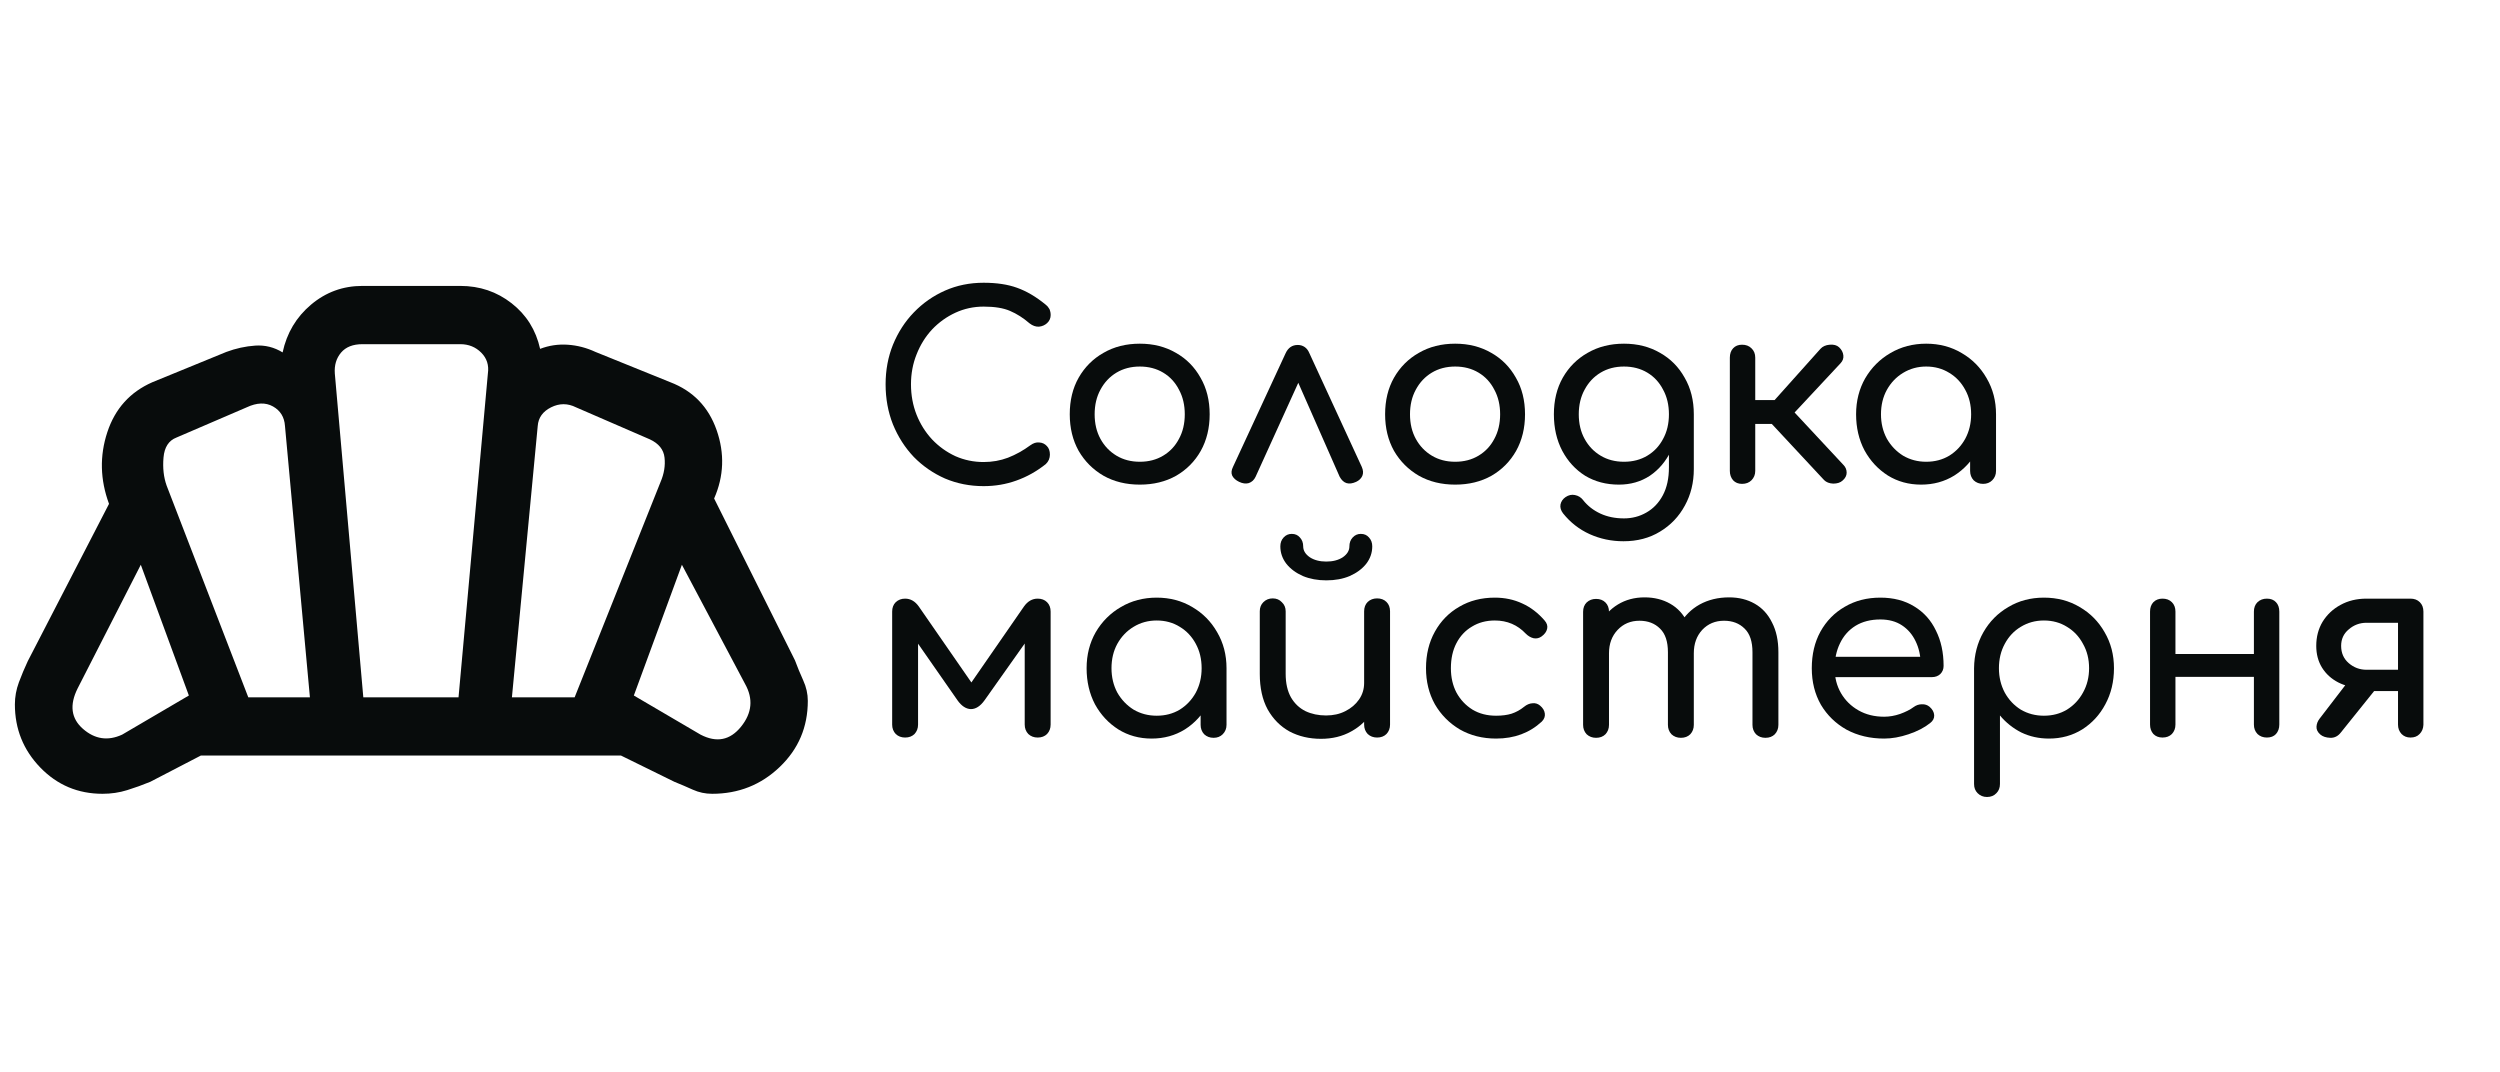
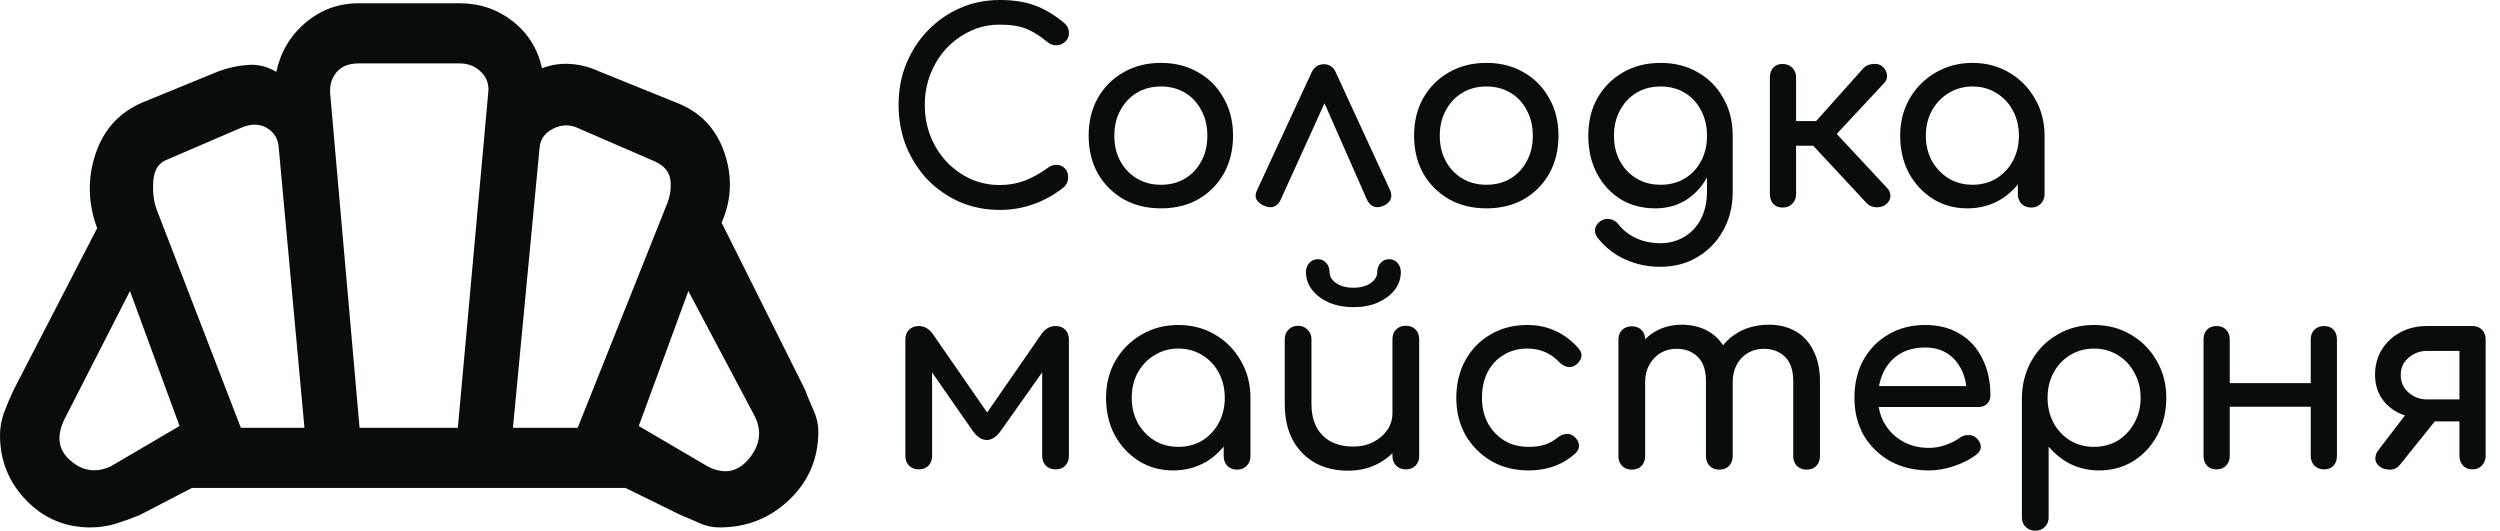
- <svg xmlns="http://www.w3.org/2000/svg" width="112" height="48" viewBox="0 0 112 48" fill="none">
-   <path d="M31.386 32.912C32.104 33.284 32.708 33.165 33.2 32.554C33.692 31.943 33.752 31.305 33.38 30.641L30.549 25.301L28.396 31.159L31.386 32.912ZM22.934 31.239H25.744L29.592 21.595C29.752 21.224 29.811 20.858 29.771 20.5C29.732 20.141 29.512 19.869 29.114 19.683L25.805 18.248C25.432 18.062 25.06 18.062 24.688 18.248C24.316 18.434 24.117 18.713 24.09 19.085L22.934 31.239ZM11.123 31.239H13.884L12.767 19.085C12.741 18.686 12.561 18.394 12.229 18.208C11.897 18.022 11.505 18.036 11.053 18.248L7.903 19.603C7.558 19.736 7.365 20.035 7.325 20.5C7.285 20.965 7.332 21.383 7.465 21.755L11.123 31.239ZM5.471 32.912L8.461 31.159L6.308 25.301L3.478 30.84C3.106 31.584 3.185 32.188 3.717 32.653C4.249 33.118 4.833 33.205 5.471 32.912ZM16.276 31.239H20.542L21.857 16.734C21.911 16.362 21.811 16.05 21.558 15.797C21.306 15.545 20.994 15.419 20.622 15.419H16.236C15.811 15.419 15.492 15.545 15.279 15.797C15.066 16.05 14.973 16.362 15 16.734L16.276 31.239ZM4.594 35.562C3.494 35.562 2.564 35.17 1.805 34.385C1.046 33.6 0.667 32.657 0.667 31.558C0.667 31.22 0.727 30.89 0.846 30.569C0.966 30.247 1.099 29.931 1.244 29.62L4.884 22.573C4.485 21.492 4.459 20.423 4.807 19.365C5.154 18.308 5.829 17.56 6.83 17.122L10.139 15.767C10.565 15.608 10.997 15.513 11.435 15.483C11.874 15.454 12.282 15.555 12.661 15.788C12.848 14.919 13.273 14.205 13.937 13.646C14.6 13.088 15.366 12.809 16.236 12.809H20.622C21.491 12.809 22.258 13.068 22.921 13.587C23.584 14.105 24.009 14.786 24.197 15.629C24.595 15.476 25.009 15.414 25.437 15.444C25.866 15.473 26.279 15.581 26.678 15.767L30.027 17.122C31.049 17.513 31.741 18.229 32.105 19.27C32.469 20.312 32.432 21.333 31.993 22.333L35.613 29.58C35.726 29.885 35.85 30.186 35.986 30.485C36.122 30.782 36.19 31.087 36.19 31.398C36.19 32.571 35.771 33.558 34.932 34.36C34.094 35.162 33.084 35.562 31.904 35.562C31.599 35.562 31.311 35.501 31.039 35.378C30.768 35.255 30.493 35.138 30.214 35.025L27.821 33.849H8.997L6.732 35.025C6.394 35.164 6.05 35.289 5.698 35.398C5.347 35.508 4.979 35.562 4.594 35.562Z" fill="#080C0C" />
-   <path d="M107.988 33.042C107.829 33.042 107.696 32.989 107.59 32.883C107.484 32.769 107.431 32.629 107.431 32.462V30.96H105.827V30.813C105.425 30.813 105.068 30.733 104.757 30.574C104.446 30.414 104.204 30.194 104.029 29.914C103.855 29.633 103.768 29.307 103.768 28.935C103.768 28.533 103.862 28.173 104.052 27.855C104.249 27.536 104.515 27.286 104.848 27.104C105.19 26.914 105.58 26.819 106.02 26.819H107.988C108.163 26.819 108.303 26.872 108.409 26.979C108.515 27.085 108.569 27.225 108.569 27.4V32.474C108.561 32.64 108.504 32.777 108.398 32.883C108.299 32.989 108.163 33.042 107.988 33.042ZM103.95 32.906C103.828 32.8 103.771 32.682 103.779 32.553C103.787 32.424 103.832 32.307 103.915 32.2L105.303 30.392H106.817L104.871 32.815C104.742 32.982 104.583 33.061 104.393 33.054C104.204 33.046 104.056 32.997 103.95 32.906ZM106.02 30.005H107.431V27.9H106.02C105.717 27.9 105.451 27.999 105.224 28.196C104.996 28.386 104.883 28.632 104.883 28.935C104.883 29.254 104.996 29.512 105.224 29.709C105.451 29.906 105.717 30.005 106.02 30.005Z" fill="#080C0C" />
-   <path d="M101.556 33.042C101.389 33.042 101.248 32.989 101.135 32.883C101.028 32.769 100.975 32.629 100.975 32.462V27.4C100.975 27.225 101.028 27.085 101.135 26.979C101.248 26.872 101.389 26.819 101.556 26.819C101.73 26.819 101.867 26.872 101.965 26.979C102.064 27.085 102.113 27.225 102.113 27.4V32.462C102.113 32.629 102.064 32.769 101.965 32.883C101.867 32.989 101.73 33.042 101.556 33.042ZM96.88 33.042C96.713 33.042 96.576 32.989 96.47 32.883C96.372 32.769 96.322 32.629 96.322 32.462V27.4C96.322 27.225 96.372 27.085 96.47 26.979C96.576 26.872 96.713 26.819 96.88 26.819C97.054 26.819 97.195 26.872 97.301 26.979C97.407 27.085 97.46 27.225 97.46 27.4V32.462C97.46 32.629 97.407 32.769 97.301 32.883C97.195 32.989 97.054 33.042 96.88 33.042ZM97.312 30.323V29.299H101.305V30.323H97.312Z" fill="#080C0C" />
-   <path d="M89.018 35.705C88.851 35.705 88.71 35.648 88.597 35.534C88.491 35.428 88.438 35.291 88.438 35.124V29.936C88.445 29.337 88.585 28.799 88.858 28.321C89.132 27.843 89.503 27.468 89.973 27.195C90.444 26.914 90.975 26.774 91.566 26.774C92.165 26.774 92.7 26.914 93.17 27.195C93.641 27.468 94.012 27.843 94.285 28.321C94.566 28.799 94.706 29.337 94.706 29.936C94.706 30.536 94.577 31.074 94.319 31.552C94.069 32.022 93.724 32.398 93.284 32.678C92.844 32.951 92.347 33.088 91.794 33.088C91.346 33.088 90.933 32.997 90.554 32.815C90.182 32.625 89.863 32.371 89.598 32.053V35.124C89.598 35.291 89.545 35.428 89.439 35.534C89.332 35.648 89.192 35.705 89.018 35.705ZM91.566 32.064C91.953 32.064 92.298 31.973 92.601 31.791C92.905 31.601 93.144 31.347 93.318 31.029C93.5 30.703 93.591 30.338 93.591 29.936C93.591 29.527 93.5 29.163 93.318 28.844C93.144 28.518 92.905 28.264 92.601 28.082C92.298 27.892 91.953 27.798 91.566 27.798C91.187 27.798 90.842 27.892 90.531 28.082C90.227 28.264 89.989 28.518 89.814 28.844C89.64 29.163 89.552 29.527 89.552 29.936C89.552 30.338 89.64 30.703 89.814 31.029C89.989 31.347 90.227 31.601 90.531 31.791C90.842 31.973 91.187 32.064 91.566 32.064Z" fill="#080C0C" />
-   <path d="M84.41 33.088C83.781 33.088 83.22 32.955 82.727 32.69C82.241 32.417 81.858 32.045 81.578 31.575C81.305 31.097 81.168 30.551 81.168 29.936C81.168 29.315 81.297 28.768 81.555 28.298C81.82 27.82 82.184 27.449 82.647 27.183C83.11 26.91 83.641 26.774 84.24 26.774C84.831 26.774 85.339 26.907 85.764 27.172C86.189 27.43 86.511 27.79 86.731 28.253C86.959 28.708 87.073 29.235 87.073 29.834C87.073 29.978 87.023 30.1 86.925 30.198C86.826 30.289 86.701 30.335 86.549 30.335H81.964V29.425H86.515L86.049 29.743C86.041 29.364 85.965 29.026 85.821 28.731C85.677 28.427 85.472 28.188 85.207 28.014C84.941 27.839 84.619 27.752 84.24 27.752C83.807 27.752 83.436 27.847 83.125 28.037C82.821 28.226 82.59 28.488 82.431 28.822C82.272 29.148 82.192 29.519 82.192 29.936C82.192 30.354 82.287 30.725 82.476 31.052C82.666 31.378 82.928 31.636 83.261 31.825C83.595 32.015 83.978 32.109 84.41 32.109C84.645 32.109 84.884 32.068 85.127 31.984C85.377 31.893 85.578 31.791 85.73 31.677C85.844 31.594 85.965 31.552 86.094 31.552C86.231 31.544 86.348 31.582 86.447 31.666C86.576 31.78 86.644 31.905 86.652 32.041C86.659 32.178 86.599 32.295 86.469 32.394C86.212 32.599 85.889 32.766 85.502 32.895C85.123 33.023 84.759 33.088 84.41 33.088Z" fill="#080C0C" />
-   <path d="M79.091 33.054C78.924 33.054 78.784 33.001 78.67 32.895C78.564 32.781 78.511 32.64 78.511 32.474V29.22C78.511 28.742 78.394 28.389 78.159 28.162C77.923 27.927 77.616 27.809 77.237 27.809C76.843 27.809 76.516 27.946 76.259 28.219C76.008 28.492 75.883 28.841 75.883 29.265H74.939C74.939 28.772 75.045 28.34 75.257 27.968C75.47 27.589 75.766 27.293 76.145 27.081C76.532 26.869 76.972 26.762 77.465 26.762C77.897 26.762 78.28 26.857 78.614 27.047C78.947 27.236 79.205 27.517 79.387 27.889C79.577 28.253 79.672 28.697 79.672 29.22V32.474C79.672 32.64 79.618 32.781 79.512 32.895C79.406 33.001 79.266 33.054 79.091 33.054ZM71.503 33.054C71.336 33.054 71.196 33.001 71.082 32.895C70.976 32.781 70.923 32.64 70.923 32.474V27.411C70.923 27.236 70.976 27.096 71.082 26.99C71.196 26.884 71.336 26.831 71.503 26.831C71.677 26.831 71.818 26.884 71.924 26.99C72.03 27.096 72.083 27.236 72.083 27.411V32.474C72.083 32.64 72.03 32.781 71.924 32.895C71.818 33.001 71.677 33.054 71.503 33.054ZM75.303 33.054C75.136 33.054 74.996 33.001 74.882 32.895C74.776 32.781 74.723 32.64 74.723 32.474V29.22C74.723 28.742 74.605 28.389 74.37 28.162C74.135 27.927 73.828 27.809 73.448 27.809C73.054 27.809 72.728 27.946 72.47 28.219C72.212 28.492 72.083 28.841 72.083 29.265H71.367C71.367 28.772 71.465 28.34 71.662 27.968C71.859 27.589 72.133 27.293 72.481 27.081C72.83 26.869 73.228 26.762 73.676 26.762C74.108 26.762 74.491 26.857 74.825 27.047C75.159 27.236 75.417 27.517 75.599 27.889C75.788 28.253 75.883 28.697 75.883 29.22V32.474C75.883 32.64 75.83 32.781 75.724 32.895C75.618 33.001 75.477 33.054 75.303 33.054Z" fill="#080C0C" />
-   <path d="M67.025 33.088C66.418 33.088 65.876 32.951 65.398 32.678C64.928 32.398 64.556 32.022 64.283 31.552C64.017 31.074 63.885 30.536 63.885 29.936C63.885 29.322 64.017 28.776 64.283 28.298C64.548 27.82 64.912 27.449 65.375 27.183C65.838 26.91 66.369 26.774 66.968 26.774C67.415 26.774 67.825 26.861 68.197 27.035C68.568 27.202 68.902 27.456 69.198 27.798C69.304 27.919 69.342 28.044 69.311 28.173C69.281 28.302 69.198 28.416 69.061 28.514C68.955 28.59 68.837 28.617 68.709 28.594C68.58 28.564 68.462 28.495 68.356 28.389C67.984 27.995 67.522 27.798 66.968 27.798C66.581 27.798 66.24 27.889 65.944 28.071C65.648 28.245 65.417 28.492 65.25 28.81C65.083 29.129 65 29.504 65 29.936C65 30.346 65.083 30.71 65.25 31.029C65.424 31.347 65.663 31.601 65.967 31.791C66.27 31.973 66.623 32.064 67.025 32.064C67.29 32.064 67.522 32.034 67.719 31.973C67.924 31.905 68.109 31.802 68.276 31.666C68.397 31.567 68.523 31.514 68.652 31.506C68.781 31.491 68.894 31.526 68.993 31.609C69.122 31.715 69.194 31.837 69.209 31.973C69.224 32.102 69.179 32.219 69.073 32.326C68.526 32.834 67.844 33.088 67.025 33.088Z" fill="#080C0C" />
-   <path d="M59.179 33.099C58.656 33.099 58.186 32.989 57.769 32.769C57.359 32.542 57.033 32.212 56.79 31.78C56.555 31.347 56.438 30.816 56.438 30.187V27.388C56.438 27.221 56.491 27.085 56.597 26.979C56.711 26.865 56.851 26.808 57.018 26.808C57.185 26.808 57.321 26.865 57.427 26.979C57.541 27.085 57.598 27.221 57.598 27.388V30.187C57.598 30.611 57.678 30.964 57.837 31.245C57.996 31.518 58.212 31.723 58.485 31.859C58.758 31.988 59.066 32.053 59.407 32.053C59.733 32.053 60.021 31.988 60.272 31.859C60.529 31.73 60.734 31.556 60.886 31.336C61.038 31.116 61.113 30.869 61.113 30.596H61.83C61.83 31.067 61.712 31.491 61.477 31.871C61.25 32.25 60.935 32.549 60.533 32.769C60.139 32.989 59.688 33.099 59.179 33.099ZM61.694 33.042C61.527 33.042 61.386 32.989 61.273 32.883C61.166 32.769 61.113 32.629 61.113 32.462V27.388C61.113 27.214 61.166 27.073 61.273 26.967C61.386 26.861 61.527 26.808 61.694 26.808C61.868 26.808 62.008 26.861 62.114 26.967C62.221 27.073 62.274 27.214 62.274 27.388V32.462C62.274 32.629 62.221 32.769 62.114 32.883C62.008 32.989 61.868 33.042 61.694 33.042ZM59.418 26C59.031 26 58.682 25.936 58.371 25.807C58.061 25.67 57.814 25.488 57.632 25.261C57.45 25.026 57.359 24.764 57.359 24.476C57.359 24.316 57.408 24.184 57.507 24.078C57.605 23.971 57.727 23.918 57.871 23.918C58.023 23.918 58.144 23.971 58.235 24.078C58.334 24.184 58.383 24.316 58.383 24.476C58.383 24.665 58.481 24.828 58.679 24.965C58.876 25.094 59.122 25.158 59.418 25.158C59.714 25.158 59.961 25.094 60.158 24.965C60.355 24.828 60.453 24.665 60.453 24.476C60.453 24.316 60.503 24.184 60.601 24.078C60.7 23.971 60.821 23.918 60.965 23.918C61.117 23.918 61.239 23.971 61.33 24.078C61.428 24.184 61.477 24.316 61.477 24.476C61.477 24.764 61.386 25.026 61.204 25.261C61.022 25.488 60.776 25.67 60.465 25.807C60.161 25.936 59.813 26 59.418 26Z" fill="#080C0C" />
-   <path d="M51.592 33.088C51.038 33.088 50.542 32.951 50.102 32.678C49.662 32.398 49.313 32.022 49.055 31.552C48.805 31.074 48.68 30.536 48.68 29.936C48.68 29.337 48.816 28.799 49.089 28.321C49.37 27.843 49.745 27.468 50.216 27.195C50.693 26.914 51.228 26.774 51.82 26.774C52.411 26.774 52.942 26.914 53.412 27.195C53.883 27.468 54.254 27.843 54.527 28.321C54.808 28.799 54.948 29.337 54.948 29.936H54.505C54.505 30.536 54.376 31.074 54.118 31.552C53.867 32.022 53.522 32.398 53.083 32.678C52.643 32.951 52.146 33.088 51.592 33.088ZM51.82 32.064C52.206 32.064 52.552 31.973 52.855 31.791C53.158 31.601 53.397 31.347 53.572 31.029C53.746 30.703 53.833 30.338 53.833 29.936C53.833 29.527 53.746 29.163 53.572 28.844C53.397 28.518 53.158 28.264 52.855 28.082C52.552 27.892 52.206 27.798 51.82 27.798C51.44 27.798 51.095 27.892 50.784 28.082C50.481 28.264 50.238 28.518 50.056 28.844C49.882 29.163 49.795 29.527 49.795 29.936C49.795 30.338 49.882 30.703 50.056 31.029C50.238 31.347 50.481 31.601 50.784 31.791C51.095 31.973 51.44 32.064 51.82 32.064ZM54.368 33.054C54.201 33.054 54.061 33.001 53.947 32.895C53.841 32.781 53.788 32.64 53.788 32.474V30.733L54.004 29.527L54.948 29.936V32.474C54.948 32.64 54.891 32.781 54.778 32.895C54.672 33.001 54.535 33.054 54.368 33.054Z" fill="#080C0C" />
-   <path d="M40.549 33.042C40.382 33.042 40.242 32.989 40.128 32.883C40.022 32.769 39.969 32.629 39.969 32.462V27.4C39.969 27.225 40.022 27.085 40.128 26.979C40.242 26.872 40.382 26.819 40.549 26.819C40.792 26.819 40.996 26.937 41.163 27.172L43.518 30.574L45.873 27.172C46.04 26.937 46.245 26.819 46.488 26.819C46.662 26.819 46.802 26.872 46.909 26.979C47.015 27.085 47.068 27.225 47.068 27.4V32.462C47.068 32.629 47.015 32.769 46.909 32.883C46.802 32.989 46.662 33.042 46.488 33.042C46.321 33.042 46.181 32.989 46.067 32.883C45.961 32.769 45.907 32.629 45.907 32.462V28.321L46.203 28.412L44.11 31.37C43.92 31.636 43.715 31.768 43.495 31.768C43.276 31.761 43.075 31.628 42.893 31.37L40.833 28.412L41.129 28.321V32.462C41.129 32.629 41.076 32.769 40.97 32.883C40.864 32.989 40.723 33.042 40.549 33.042Z" fill="#080C0C" />
-   <path d="M86.066 21.711C85.512 21.711 85.015 21.575 84.575 21.302C84.135 21.021 83.787 20.646 83.529 20.175C83.278 19.698 83.153 19.159 83.153 18.56C83.153 17.961 83.29 17.422 83.563 16.944C83.844 16.466 84.219 16.091 84.689 15.818C85.167 15.537 85.702 15.397 86.293 15.397C86.885 15.397 87.416 15.537 87.886 15.818C88.356 16.091 88.728 16.466 89.001 16.944C89.282 17.422 89.422 17.961 89.422 18.56H88.978C88.978 19.159 88.849 19.698 88.591 20.175C88.341 20.646 87.996 21.021 87.556 21.302C87.116 21.575 86.619 21.711 86.066 21.711ZM86.293 20.687C86.68 20.687 87.025 20.596 87.329 20.414C87.632 20.225 87.871 19.971 88.045 19.652C88.22 19.326 88.307 18.962 88.307 18.56C88.307 18.15 88.22 17.786 88.045 17.468C87.871 17.142 87.632 16.887 87.329 16.705C87.025 16.516 86.68 16.421 86.293 16.421C85.914 16.421 85.569 16.516 85.258 16.705C84.955 16.887 84.712 17.142 84.53 17.468C84.356 17.786 84.268 18.15 84.268 18.56C84.268 18.962 84.356 19.326 84.53 19.652C84.712 19.971 84.955 20.225 85.258 20.414C85.569 20.596 85.914 20.687 86.293 20.687ZM88.842 21.677C88.675 21.677 88.534 21.624 88.421 21.518C88.315 21.404 88.261 21.264 88.261 21.097V19.356L88.478 18.15L89.422 18.56V21.097C89.422 21.264 89.365 21.404 89.251 21.518C89.145 21.624 89.009 21.677 88.842 21.677Z" fill="#080C0C" />
-   <path d="M82.548 21.529C82.45 21.62 82.309 21.666 82.127 21.666C81.953 21.658 81.816 21.605 81.718 21.506L78.953 18.537L81.559 15.625C81.657 15.518 81.794 15.458 81.968 15.443C82.15 15.427 82.29 15.465 82.389 15.556C82.503 15.662 82.567 15.784 82.582 15.92C82.598 16.049 82.556 16.167 82.457 16.273L80.398 18.48L82.582 20.824C82.681 20.922 82.73 21.04 82.73 21.177C82.73 21.305 82.67 21.423 82.548 21.529ZM78.043 21.677C77.876 21.677 77.744 21.624 77.645 21.518C77.546 21.404 77.497 21.264 77.497 21.097V16.023C77.497 15.848 77.546 15.708 77.645 15.602C77.744 15.496 77.876 15.443 78.043 15.443C78.218 15.443 78.358 15.496 78.464 15.602C78.578 15.708 78.635 15.848 78.635 16.023V17.923H80.091V18.992H78.635V21.097C78.635 21.264 78.578 21.404 78.464 21.518C78.358 21.624 78.218 21.677 78.043 21.677Z" fill="#080C0C" />
-   <path d="M72.527 21.711C71.958 21.711 71.454 21.578 71.014 21.313C70.581 21.04 70.24 20.668 69.99 20.198C69.739 19.72 69.614 19.174 69.614 18.56C69.614 17.938 69.747 17.392 70.012 16.922C70.285 16.444 70.657 16.072 71.127 15.807C71.598 15.534 72.14 15.397 72.754 15.397C73.361 15.397 73.9 15.534 74.37 15.807C74.84 16.072 75.208 16.444 75.473 16.922C75.746 17.392 75.883 17.938 75.883 18.56H75.212C75.212 19.174 75.094 19.72 74.859 20.198C74.631 20.668 74.317 21.04 73.915 21.313C73.513 21.578 73.05 21.711 72.527 21.711ZM72.731 24.248C72.193 24.248 71.689 24.142 71.218 23.93C70.748 23.717 70.35 23.406 70.024 22.997C69.925 22.868 69.887 22.735 69.91 22.599C69.94 22.462 70.016 22.352 70.138 22.269C70.274 22.178 70.414 22.147 70.558 22.178C70.71 22.208 70.832 22.284 70.923 22.405C71.127 22.663 71.385 22.864 71.696 23.008C72.007 23.152 72.36 23.224 72.754 23.224C73.118 23.224 73.452 23.137 73.755 22.963C74.066 22.788 74.313 22.53 74.495 22.189C74.677 21.848 74.768 21.431 74.768 20.938V19.322L75.143 18.321L75.883 18.56V21.017C75.883 21.616 75.75 22.159 75.485 22.644C75.219 23.137 74.848 23.528 74.37 23.816C73.9 24.104 73.353 24.248 72.731 24.248ZM72.754 20.687C73.149 20.687 73.498 20.596 73.801 20.414C74.104 20.232 74.339 19.982 74.506 19.663C74.681 19.345 74.768 18.977 74.768 18.56C74.768 18.143 74.681 17.775 74.506 17.456C74.339 17.13 74.104 16.876 73.801 16.694C73.498 16.512 73.149 16.421 72.754 16.421C72.36 16.421 72.011 16.512 71.708 16.694C71.404 16.876 71.165 17.13 70.991 17.456C70.816 17.775 70.729 18.143 70.729 18.56C70.729 18.977 70.816 19.345 70.991 19.663C71.165 19.982 71.404 20.232 71.708 20.414C72.011 20.596 72.36 20.687 72.754 20.687Z" fill="#080C0C" />
-   <path d="M65.193 21.711C64.578 21.711 64.036 21.578 63.566 21.313C63.096 21.04 62.724 20.668 62.451 20.198C62.185 19.72 62.053 19.174 62.053 18.56C62.053 17.938 62.185 17.392 62.451 16.922C62.724 16.444 63.096 16.072 63.566 15.807C64.036 15.534 64.578 15.397 65.193 15.397C65.799 15.397 66.338 15.534 66.808 15.807C67.278 16.072 67.646 16.444 67.912 16.922C68.185 17.392 68.321 17.938 68.321 18.56C68.321 19.174 68.189 19.72 67.923 20.198C67.658 20.668 67.29 21.04 66.82 21.313C66.349 21.578 65.807 21.711 65.193 21.711ZM65.193 20.687C65.587 20.687 65.936 20.596 66.239 20.414C66.543 20.232 66.778 19.982 66.945 19.663C67.119 19.345 67.206 18.977 67.206 18.56C67.206 18.143 67.119 17.775 66.945 17.456C66.778 17.13 66.543 16.876 66.239 16.694C65.936 16.512 65.587 16.421 65.193 16.421C64.798 16.421 64.449 16.512 64.146 16.694C63.843 16.876 63.604 17.13 63.429 17.456C63.255 17.775 63.168 18.143 63.168 18.56C63.168 18.977 63.255 19.345 63.429 19.663C63.604 19.982 63.843 20.232 64.146 20.414C64.449 20.596 64.798 20.687 65.193 20.687Z" fill="#080C0C" />
-   <path d="M58.14 15.454C58.254 15.454 58.356 15.484 58.447 15.545C58.538 15.606 58.61 15.7 58.663 15.829L61.007 20.915C61.075 21.067 61.083 21.203 61.03 21.324C60.977 21.438 60.886 21.525 60.757 21.586C60.59 21.662 60.446 21.681 60.324 21.643C60.203 21.605 60.1 21.51 60.017 21.358L57.878 16.501H58.458L56.251 21.358C56.183 21.503 56.081 21.597 55.944 21.643C55.815 21.681 55.671 21.662 55.512 21.586C55.368 21.518 55.265 21.427 55.205 21.313C55.152 21.199 55.163 21.067 55.239 20.915L57.594 15.829C57.708 15.579 57.89 15.454 58.14 15.454Z" fill="#080C0C" />
-   <path d="M51.065 21.711C50.45 21.711 49.908 21.578 49.438 21.313C48.968 21.04 48.596 20.668 48.323 20.198C48.057 19.72 47.925 19.174 47.925 18.56C47.925 17.938 48.057 17.392 48.323 16.922C48.596 16.444 48.968 16.072 49.438 15.807C49.908 15.534 50.45 15.397 51.065 15.397C51.672 15.397 52.21 15.534 52.68 15.807C53.151 16.072 53.518 16.444 53.784 16.922C54.057 17.392 54.193 17.938 54.193 18.56C54.193 19.174 54.061 19.72 53.795 20.198C53.53 20.668 53.162 21.04 52.692 21.313C52.221 21.578 51.679 21.711 51.065 21.711ZM51.065 20.687C51.459 20.687 51.808 20.596 52.111 20.414C52.415 20.232 52.65 19.982 52.817 19.663C52.991 19.345 53.078 18.977 53.078 18.56C53.078 18.143 52.991 17.775 52.817 17.456C52.65 17.13 52.415 16.876 52.111 16.694C51.808 16.512 51.459 16.421 51.065 16.421C50.67 16.421 50.322 16.512 50.018 16.694C49.715 16.876 49.476 17.13 49.301 17.456C49.127 17.775 49.04 18.143 49.04 18.56C49.04 18.977 49.127 19.345 49.301 19.663C49.476 19.982 49.715 20.232 50.018 20.414C50.322 20.596 50.67 20.687 51.065 20.687Z" fill="#080C0C" />
-   <path d="M44.066 21.779C43.452 21.779 42.876 21.666 42.337 21.438C41.806 21.203 41.34 20.881 40.938 20.471C40.543 20.054 40.232 19.569 40.005 19.015C39.785 18.461 39.675 17.862 39.675 17.217C39.675 16.58 39.785 15.989 40.005 15.443C40.232 14.889 40.543 14.407 40.938 13.998C41.34 13.581 41.806 13.254 42.337 13.019C42.868 12.784 43.444 12.667 44.066 12.667C44.65 12.667 45.151 12.742 45.568 12.894C45.993 13.046 46.417 13.296 46.842 13.645C46.903 13.691 46.948 13.74 46.979 13.793C47.017 13.838 47.039 13.888 47.047 13.941C47.062 13.986 47.07 14.043 47.07 14.111C47.07 14.256 47.017 14.377 46.91 14.476C46.812 14.566 46.691 14.62 46.546 14.635C46.402 14.642 46.262 14.593 46.125 14.487C45.845 14.244 45.553 14.058 45.249 13.929C44.954 13.8 44.559 13.736 44.066 13.736C43.619 13.736 43.198 13.827 42.803 14.009C42.409 14.191 42.06 14.441 41.757 14.76C41.461 15.079 41.23 15.45 41.063 15.875C40.896 16.292 40.812 16.739 40.812 17.217C40.812 17.703 40.896 18.158 41.063 18.582C41.23 19 41.461 19.367 41.757 19.686C42.06 20.005 42.409 20.255 42.803 20.437C43.198 20.611 43.619 20.699 44.066 20.699C44.453 20.699 44.817 20.634 45.158 20.505C45.507 20.369 45.841 20.183 46.16 19.948C46.296 19.849 46.429 19.807 46.558 19.823C46.694 19.83 46.808 19.883 46.899 19.982C46.99 20.073 47.036 20.202 47.036 20.369C47.036 20.445 47.02 20.52 46.99 20.596C46.96 20.665 46.914 20.729 46.853 20.79C46.444 21.116 46.004 21.362 45.534 21.529C45.071 21.696 44.582 21.779 44.066 21.779Z" fill="#080C0C" />
+ <svg xmlns="http://www.w3.org/2000/svg" width="146" height="31" viewBox="0 0 146 31" fill="none">
+   <path d="M41.327 27.237C42.292 27.737 43.106 27.576 43.767 26.755C44.429 25.933 44.509 25.075 44.009 24.181L40.2 16.998L37.304 24.878L41.327 27.237ZM29.956 24.985H33.736L38.913 12.012C39.128 11.512 39.208 11.02 39.155 10.538C39.101 10.055 38.806 9.689 38.27 9.439L33.818 7.509C33.317 7.259 32.816 7.259 32.316 7.509C31.815 7.759 31.547 8.134 31.511 8.635L29.956 24.985ZM14.067 24.985H17.78L16.279 8.635C16.243 8.099 16.002 7.705 15.555 7.455C15.108 7.205 14.58 7.223 13.972 7.509L9.735 9.332C9.27 9.51 9.011 9.912 8.957 10.538C8.904 11.163 8.966 11.726 9.145 12.226L14.067 24.985ZM6.463 27.237L10.486 24.878L7.59 16.998L3.781 24.449C3.281 25.45 3.388 26.263 4.103 26.889C4.818 27.514 5.605 27.63 6.463 27.237ZM20.999 24.985H26.738L28.508 5.472C28.579 4.971 28.445 4.551 28.105 4.212C27.766 3.872 27.346 3.703 26.845 3.703H20.945C20.373 3.703 19.944 3.872 19.658 4.212C19.372 4.551 19.247 4.971 19.282 5.472L20.999 24.985ZM5.283 30.802C3.803 30.802 2.553 30.274 1.531 29.218C0.51 28.161 0 26.893 0 25.414C0 24.96 0.08 24.516 0.241 24.084C0.402 23.652 0.581 23.226 0.777 22.807L5.673 13.326C5.136 11.873 5.102 10.435 5.57 9.012C6.037 7.589 6.944 6.583 8.292 5.994L12.743 4.171C13.316 3.957 13.897 3.83 14.487 3.79C15.077 3.75 15.626 3.886 16.135 4.199C16.387 3.03 16.959 2.069 17.852 1.318C18.744 0.567 19.775 0.191 20.945 0.191H26.845C28.015 0.191 29.046 0.54 29.938 1.238C30.831 1.935 31.403 2.851 31.655 3.985C32.191 3.779 32.747 3.696 33.324 3.736C33.9 3.776 34.456 3.921 34.993 4.171L39.498 5.994C40.873 6.52 41.805 7.483 42.294 8.884C42.784 10.285 42.734 11.659 42.143 13.005L47.013 22.754C47.165 23.164 47.332 23.57 47.515 23.971C47.699 24.371 47.79 24.781 47.79 25.2C47.79 26.778 47.226 28.106 46.098 29.184C44.969 30.263 43.611 30.802 42.024 30.802C41.614 30.802 41.226 30.719 40.86 30.554C40.495 30.389 40.125 30.231 39.751 30.079L36.53 28.497H11.206L8.16 30.079C7.705 30.267 7.241 30.434 6.769 30.581C6.296 30.728 5.801 30.802 5.283 30.802Z" fill="#080C0C" />
+   <path d="M144.381 27.412C144.167 27.412 143.988 27.34 143.845 27.198C143.703 27.044 143.631 26.856 143.631 26.631V24.611H141.473V24.412C140.932 24.412 140.453 24.305 140.034 24.09C139.616 23.876 139.29 23.58 139.055 23.203C138.82 22.825 138.703 22.387 138.703 21.887C138.703 21.346 138.83 20.861 139.086 20.433C139.351 20.004 139.708 19.667 140.157 19.422C140.616 19.167 141.142 19.04 141.733 19.04H144.381C144.616 19.04 144.805 19.111 144.947 19.254C145.09 19.397 145.162 19.586 145.162 19.82V26.646C145.152 26.871 145.075 27.055 144.932 27.198C144.799 27.34 144.616 27.412 144.381 27.412ZM138.948 27.228C138.785 27.085 138.708 26.927 138.718 26.754C138.728 26.58 138.79 26.422 138.902 26.279L140.769 23.846H142.805L140.187 27.106C140.014 27.33 139.8 27.437 139.545 27.427C139.29 27.417 139.091 27.351 138.948 27.228ZM141.733 23.325H143.631V20.494H141.733C141.325 20.494 140.968 20.626 140.662 20.892C140.356 21.147 140.203 21.478 140.203 21.887C140.203 22.315 140.356 22.662 140.662 22.927C140.968 23.193 141.325 23.325 141.733 23.325Z" fill="#080C0C" />
+   <path d="M135.727 27.412C135.503 27.412 135.314 27.34 135.161 27.198C135.018 27.044 134.947 26.856 134.947 26.631V19.82C134.947 19.586 135.018 19.397 135.161 19.254C135.314 19.111 135.503 19.04 135.727 19.04C135.962 19.04 136.146 19.111 136.278 19.254C136.411 19.397 136.477 19.586 136.477 19.82V26.631C136.477 26.856 136.411 27.044 136.278 27.198C136.146 27.34 135.962 27.412 135.727 27.412ZM129.437 27.412C129.212 27.412 129.029 27.34 128.886 27.198C128.753 27.044 128.687 26.856 128.687 26.631V19.82C128.687 19.586 128.753 19.397 128.886 19.254C129.029 19.111 129.212 19.04 129.437 19.04C129.672 19.04 129.86 19.111 130.003 19.254C130.146 19.397 130.217 19.586 130.217 19.82V26.631C130.217 26.856 130.146 27.044 130.003 27.198C129.86 27.34 129.672 27.412 129.437 27.412ZM130.018 23.754V22.376H135.391V23.754H130.018Z" fill="#080C0C" />
+   <path d="M118.859 30.993C118.635 30.993 118.446 30.917 118.293 30.764C118.15 30.621 118.078 30.437 118.078 30.213V23.233C118.089 22.427 118.277 21.703 118.645 21.06C119.012 20.417 119.512 19.912 120.145 19.545C120.777 19.167 121.492 18.979 122.287 18.979C123.094 18.979 123.813 19.167 124.445 19.545C125.078 19.912 125.578 20.417 125.945 21.06C126.323 21.703 126.512 22.427 126.512 23.233C126.512 24.04 126.338 24.764 125.991 25.407C125.655 26.04 125.19 26.545 124.599 26.922C124.007 27.289 123.338 27.473 122.594 27.473C121.992 27.473 121.435 27.351 120.925 27.106C120.425 26.851 119.997 26.509 119.64 26.08V30.213C119.64 30.437 119.568 30.621 119.425 30.764C119.283 30.917 119.094 30.993 118.859 30.993ZM122.287 26.096C122.808 26.096 123.272 25.973 123.68 25.728C124.088 25.473 124.41 25.131 124.644 24.703C124.889 24.264 125.012 23.774 125.012 23.233C125.012 22.683 124.889 22.193 124.644 21.764C124.41 21.325 124.088 20.984 123.68 20.739C123.272 20.484 122.808 20.356 122.287 20.356C121.777 20.356 121.313 20.484 120.895 20.739C120.487 20.984 120.165 21.325 119.93 21.764C119.696 22.193 119.578 22.683 119.578 23.233C119.578 23.774 119.696 24.264 119.93 24.703C120.165 25.131 120.487 25.473 120.895 25.728C121.313 25.973 121.777 26.096 122.287 26.096Z" fill="#080C0C" />
+   <path d="M112.661 27.473C111.814 27.473 111.059 27.294 110.396 26.937C109.743 26.57 109.227 26.07 108.85 25.438C108.482 24.795 108.299 24.06 108.299 23.233C108.299 22.397 108.472 21.662 108.819 21.029C109.176 20.387 109.666 19.887 110.288 19.53C110.911 19.162 111.625 18.979 112.431 18.979C113.227 18.979 113.911 19.157 114.482 19.514C115.053 19.861 115.487 20.346 115.783 20.968C116.089 21.581 116.242 22.29 116.242 23.096C116.242 23.29 116.176 23.453 116.043 23.585C115.911 23.708 115.742 23.769 115.538 23.769H109.37V22.545H115.492L114.865 22.973C114.854 22.463 114.752 22.009 114.559 21.611C114.365 21.203 114.089 20.882 113.732 20.647C113.375 20.412 112.941 20.295 112.431 20.295C111.85 20.295 111.35 20.422 110.931 20.677C110.523 20.933 110.212 21.285 109.998 21.734C109.783 22.172 109.676 22.672 109.676 23.233C109.676 23.795 109.804 24.295 110.059 24.733C110.314 25.172 110.666 25.519 111.115 25.774C111.564 26.029 112.079 26.157 112.661 26.157C112.977 26.157 113.298 26.101 113.625 25.988C113.962 25.866 114.232 25.728 114.436 25.575C114.589 25.463 114.752 25.407 114.926 25.407C115.11 25.397 115.268 25.448 115.4 25.56C115.574 25.713 115.666 25.881 115.676 26.065C115.686 26.249 115.604 26.407 115.431 26.54C115.084 26.815 114.65 27.039 114.13 27.213C113.62 27.386 113.13 27.473 112.661 27.473Z" fill="#080C0C" />
+   <path d="M105.505 27.427C105.281 27.427 105.092 27.356 104.939 27.213C104.796 27.06 104.725 26.871 104.725 26.647V22.269C104.725 21.627 104.566 21.152 104.25 20.846C103.934 20.53 103.52 20.371 103.01 20.371C102.48 20.371 102.041 20.555 101.694 20.922C101.357 21.29 101.189 21.759 101.189 22.331H99.919C99.919 21.667 100.061 21.086 100.347 20.586C100.633 20.076 101.031 19.678 101.541 19.392C102.061 19.106 102.653 18.963 103.316 18.963C103.898 18.963 104.413 19.091 104.862 19.346C105.311 19.601 105.658 19.979 105.903 20.479C106.158 20.968 106.286 21.565 106.286 22.269V26.647C106.286 26.871 106.214 27.06 106.071 27.213C105.929 27.356 105.74 27.427 105.505 27.427ZM95.296 27.427C95.072 27.427 94.883 27.356 94.73 27.213C94.587 27.06 94.516 26.871 94.516 26.647V19.836C94.516 19.601 94.587 19.412 94.73 19.27C94.883 19.127 95.072 19.055 95.296 19.055C95.531 19.055 95.72 19.127 95.863 19.27C96.006 19.412 96.077 19.601 96.077 19.836V26.647C96.077 26.871 96.006 27.06 95.863 27.213C95.72 27.356 95.531 27.427 95.296 27.427ZM100.408 27.427C100.184 27.427 99.995 27.356 99.842 27.213C99.699 27.06 99.628 26.871 99.628 26.647V22.269C99.628 21.627 99.47 21.152 99.153 20.846C98.837 20.53 98.424 20.371 97.914 20.371C97.383 20.371 96.944 20.555 96.597 20.922C96.251 21.29 96.077 21.759 96.077 22.331H95.113C95.113 21.667 95.245 21.086 95.511 20.586C95.776 20.076 96.143 19.678 96.613 19.392C97.082 19.106 97.618 18.963 98.22 18.963C98.801 18.963 99.317 19.091 99.766 19.346C100.215 19.601 100.561 19.979 100.806 20.479C101.061 20.968 101.189 21.565 101.189 22.269V26.647C101.189 26.871 101.118 27.06 100.975 27.213C100.832 27.356 100.643 27.427 100.408 27.427Z" fill="#080C0C" />
+   <path d="M89.273 27.473C88.456 27.473 87.727 27.289 87.084 26.922C86.451 26.545 85.951 26.04 85.584 25.407C85.227 24.764 85.048 24.04 85.048 23.233C85.048 22.407 85.227 21.672 85.584 21.029C85.941 20.387 86.431 19.887 87.053 19.53C87.676 19.162 88.39 18.979 89.196 18.979C89.798 18.979 90.349 19.096 90.849 19.331C91.349 19.555 91.798 19.897 92.196 20.356C92.339 20.519 92.39 20.688 92.349 20.861C92.308 21.035 92.196 21.188 92.012 21.32C91.869 21.422 91.711 21.458 91.538 21.427C91.364 21.387 91.206 21.295 91.063 21.152C90.563 20.621 89.941 20.356 89.196 20.356C88.676 20.356 88.216 20.479 87.819 20.723C87.421 20.958 87.109 21.29 86.885 21.718C86.66 22.147 86.548 22.652 86.548 23.233C86.548 23.785 86.66 24.274 86.885 24.703C87.12 25.131 87.441 25.473 87.849 25.728C88.257 25.973 88.732 26.096 89.273 26.096C89.63 26.096 89.941 26.055 90.206 25.973C90.482 25.881 90.732 25.744 90.956 25.56C91.119 25.427 91.288 25.356 91.461 25.346C91.635 25.325 91.788 25.371 91.92 25.483C92.094 25.626 92.191 25.79 92.211 25.973C92.232 26.147 92.17 26.305 92.028 26.448C91.293 27.131 90.375 27.473 89.273 27.473Z" fill="#080C0C" />
+   <path d="M78.718 27.488C78.013 27.488 77.381 27.34 76.82 27.044C76.269 26.738 75.83 26.294 75.503 25.713C75.187 25.131 75.029 24.417 75.029 23.57V19.805C75.029 19.581 75.1 19.397 75.243 19.254C75.396 19.101 75.585 19.024 75.809 19.024C76.034 19.024 76.218 19.101 76.361 19.254C76.513 19.397 76.59 19.581 76.59 19.805V23.57C76.59 24.142 76.697 24.616 76.912 24.994C77.126 25.361 77.417 25.636 77.784 25.82C78.151 25.994 78.564 26.08 79.024 26.08C79.462 26.08 79.85 25.994 80.187 25.82C80.534 25.647 80.809 25.412 81.013 25.116C81.217 24.82 81.319 24.488 81.319 24.121H82.284C82.284 24.754 82.126 25.325 81.809 25.835C81.503 26.346 81.08 26.749 80.539 27.044C80.008 27.34 79.401 27.488 78.718 27.488ZM82.1 27.412C81.876 27.412 81.687 27.34 81.534 27.198C81.391 27.044 81.319 26.856 81.319 26.631V19.805C81.319 19.57 81.391 19.382 81.534 19.239C81.687 19.096 81.876 19.024 82.1 19.024C82.335 19.024 82.523 19.096 82.666 19.239C82.809 19.382 82.88 19.57 82.88 19.805V26.631C82.88 26.856 82.809 27.044 82.666 27.198C82.523 27.34 82.335 27.412 82.1 27.412ZM79.039 17.938C78.519 17.938 78.049 17.851 77.631 17.678C77.213 17.494 76.881 17.249 76.636 16.943C76.391 16.627 76.269 16.275 76.269 15.887C76.269 15.673 76.335 15.494 76.468 15.351C76.6 15.208 76.763 15.137 76.957 15.137C77.162 15.137 77.325 15.208 77.447 15.351C77.58 15.494 77.646 15.673 77.646 15.887C77.646 16.142 77.779 16.361 78.044 16.545C78.309 16.718 78.641 16.805 79.039 16.805C79.437 16.805 79.769 16.718 80.034 16.545C80.299 16.361 80.432 16.142 80.432 15.887C80.432 15.673 80.498 15.494 80.631 15.351C80.763 15.208 80.927 15.137 81.12 15.137C81.325 15.137 81.488 15.208 81.61 15.351C81.743 15.494 81.809 15.673 81.809 15.887C81.809 16.275 81.687 16.627 81.442 16.943C81.197 17.249 80.865 17.494 80.447 17.678C80.039 17.851 79.57 17.938 79.039 17.938Z" fill="#080C0C" />
+   <path d="M68.511 27.473C67.766 27.473 67.098 27.289 66.506 26.922C65.914 26.545 65.445 26.04 65.098 25.407C64.761 24.764 64.593 24.04 64.593 23.233C64.593 22.427 64.776 21.703 65.144 21.06C65.521 20.417 66.026 19.912 66.659 19.545C67.302 19.167 68.021 18.979 68.817 18.979C69.613 18.979 70.327 19.167 70.96 19.545C71.592 19.912 72.092 20.417 72.46 21.06C72.837 21.703 73.026 22.427 73.026 23.233H72.429C72.429 24.04 72.255 24.764 71.909 25.407C71.572 26.04 71.108 26.545 70.516 26.922C69.924 27.289 69.256 27.473 68.511 27.473ZM68.817 26.096C69.337 26.096 69.802 25.973 70.21 25.728C70.618 25.473 70.939 25.131 71.174 24.703C71.409 24.264 71.526 23.774 71.526 23.233C71.526 22.683 71.409 22.193 71.174 21.764C70.939 21.325 70.618 20.984 70.21 20.739C69.802 20.484 69.337 20.356 68.817 20.356C68.307 20.356 67.843 20.484 67.424 20.739C67.016 20.984 66.689 21.325 66.445 21.764C66.21 22.193 66.093 22.683 66.093 23.233C66.093 23.774 66.21 24.264 66.445 24.703C66.689 25.131 67.016 25.473 67.424 25.728C67.843 25.973 68.307 26.096 68.817 26.096ZM72.245 27.427C72.021 27.427 71.832 27.356 71.679 27.213C71.536 27.06 71.465 26.871 71.465 26.647V24.305L71.755 22.683L73.026 23.233V26.647C73.026 26.871 72.949 27.06 72.796 27.213C72.653 27.356 72.47 27.427 72.245 27.427Z" fill="#080C0C" />
+   <path d="M53.654 27.412C53.43 27.412 53.241 27.34 53.088 27.198C52.945 27.044 52.874 26.856 52.874 26.631V19.82C52.874 19.586 52.945 19.397 53.088 19.254C53.241 19.111 53.43 19.04 53.654 19.04C53.981 19.04 54.256 19.198 54.481 19.514L57.649 24.09L60.817 19.514C61.042 19.198 61.317 19.04 61.644 19.04C61.878 19.04 62.067 19.111 62.21 19.254C62.353 19.397 62.424 19.586 62.424 19.82V26.631C62.424 26.856 62.353 27.044 62.21 27.198C62.067 27.34 61.878 27.412 61.644 27.412C61.419 27.412 61.23 27.34 61.077 27.198C60.935 27.044 60.863 26.856 60.863 26.631V21.06L61.261 21.183L58.445 25.162C58.19 25.519 57.914 25.698 57.618 25.698C57.322 25.687 57.052 25.509 56.807 25.162L54.037 21.183L54.435 21.06V26.631C54.435 26.856 54.364 27.044 54.221 27.198C54.078 27.34 53.889 27.412 53.654 27.412Z" fill="#080C0C" />
+   <path d="M114.888 12.168C114.144 12.168 113.475 11.984 112.883 11.617C112.292 11.239 111.822 10.734 111.475 10.101C111.139 9.459 110.97 8.734 110.97 7.928C110.97 7.122 111.154 6.398 111.521 5.755C111.899 5.112 112.404 4.607 113.036 4.24C113.679 3.862 114.399 3.673 115.194 3.673C115.99 3.673 116.705 3.862 117.337 4.24C117.97 4.607 118.47 5.112 118.837 5.755C119.215 6.398 119.403 7.122 119.403 7.928H118.807C118.807 8.734 118.633 9.459 118.286 10.101C117.949 10.734 117.485 11.239 116.893 11.617C116.302 11.984 115.633 12.168 114.888 12.168ZM115.194 10.79C115.715 10.79 116.179 10.668 116.587 10.423C116.995 10.168 117.317 9.826 117.551 9.397C117.786 8.959 117.904 8.469 117.904 7.928C117.904 7.377 117.786 6.887 117.551 6.459C117.317 6.02 116.995 5.678 116.587 5.433C116.179 5.178 115.715 5.051 115.194 5.051C114.684 5.051 114.22 5.178 113.802 5.433C113.394 5.678 113.067 6.02 112.822 6.459C112.587 6.887 112.47 7.377 112.47 7.928C112.47 8.469 112.587 8.959 112.822 9.397C113.067 9.826 113.394 10.168 113.802 10.423C114.22 10.668 114.684 10.79 115.194 10.79ZM118.623 12.122C118.398 12.122 118.21 12.05 118.057 11.908C117.914 11.755 117.842 11.566 117.842 11.341V9L118.133 7.377L119.403 7.928V11.341C119.403 11.566 119.327 11.755 119.174 11.908C119.031 12.05 118.847 12.122 118.623 12.122Z" fill="#080C0C" />
+   <path d="M110.156 11.923C110.024 12.045 109.835 12.107 109.59 12.107C109.355 12.096 109.172 12.025 109.039 11.892L105.32 7.898L108.825 3.979C108.957 3.837 109.141 3.755 109.376 3.735C109.621 3.714 109.809 3.765 109.942 3.888C110.095 4.03 110.182 4.194 110.202 4.377C110.223 4.551 110.166 4.709 110.034 4.852L107.264 7.821L110.202 10.974C110.335 11.107 110.401 11.265 110.401 11.448C110.401 11.622 110.32 11.78 110.156 11.923ZM104.095 12.122C103.871 12.122 103.692 12.05 103.56 11.908C103.427 11.755 103.361 11.566 103.361 11.341V4.515C103.361 4.28 103.427 4.092 103.56 3.949C103.692 3.806 103.871 3.735 104.095 3.735C104.33 3.735 104.519 3.806 104.662 3.949C104.815 4.092 104.891 4.28 104.891 4.515V7.071H106.85V8.51H104.891V11.341C104.891 11.566 104.815 11.755 104.662 11.908C104.519 12.05 104.33 12.122 104.095 12.122Z" fill="#080C0C" />
+   <path d="M96.674 12.168C95.909 12.168 95.23 11.989 94.638 11.632C94.057 11.265 93.597 10.765 93.261 10.132C92.924 9.489 92.756 8.755 92.756 7.928C92.756 7.091 92.934 6.357 93.291 5.724C93.659 5.081 94.159 4.581 94.791 4.224C95.424 3.857 96.153 3.673 96.98 3.673C97.796 3.673 98.521 3.857 99.153 4.224C99.786 4.581 100.281 5.081 100.638 5.724C101.005 6.357 101.189 7.091 101.189 7.928H100.286C100.286 8.755 100.128 9.489 99.811 10.132C99.505 10.765 99.082 11.265 98.541 11.632C98 11.989 97.378 12.168 96.674 12.168ZM96.949 15.581C96.225 15.581 95.546 15.438 94.914 15.152C94.281 14.867 93.746 14.448 93.307 13.897C93.174 13.724 93.123 13.545 93.154 13.362C93.195 13.178 93.296 13.03 93.46 12.918C93.643 12.795 93.832 12.755 94.026 12.795C94.23 12.836 94.393 12.938 94.516 13.101C94.791 13.448 95.138 13.719 95.557 13.913C95.975 14.106 96.449 14.203 96.98 14.203C97.47 14.203 97.919 14.086 98.327 13.851C98.745 13.617 99.077 13.27 99.322 12.811C99.567 12.351 99.689 11.79 99.689 11.127V8.954L100.194 7.607L101.189 7.928V11.234C101.189 12.04 101.01 12.77 100.653 13.423C100.296 14.086 99.796 14.611 99.153 14.999C98.521 15.387 97.786 15.581 96.949 15.581ZM96.98 10.79C97.511 10.79 97.98 10.668 98.388 10.423C98.796 10.178 99.112 9.841 99.337 9.413C99.572 8.984 99.689 8.489 99.689 7.928C99.689 7.367 99.572 6.872 99.337 6.444C99.112 6.005 98.796 5.663 98.388 5.418C97.98 5.173 97.511 5.051 96.98 5.051C96.449 5.051 95.98 5.173 95.572 5.418C95.164 5.663 94.842 6.005 94.608 6.444C94.373 6.872 94.256 7.367 94.256 7.928C94.256 8.489 94.373 8.984 94.608 9.413C94.842 9.841 95.164 10.178 95.572 10.423C95.98 10.668 96.449 10.79 96.98 10.79Z" fill="#080C0C" />
+   <path d="M86.807 12.168C85.981 12.168 85.251 11.989 84.618 11.632C83.986 11.265 83.486 10.765 83.118 10.132C82.761 9.489 82.583 8.755 82.583 7.928C82.583 7.091 82.761 6.357 83.118 5.724C83.486 5.081 83.986 4.581 84.618 4.224C85.251 3.857 85.981 3.673 86.807 3.673C87.623 3.673 88.348 3.857 88.98 4.224C89.613 4.581 90.108 5.081 90.465 5.724C90.832 6.357 91.016 7.091 91.016 7.928C91.016 8.755 90.837 9.489 90.48 10.132C90.123 10.765 89.628 11.265 88.996 11.632C88.363 11.989 87.633 12.168 86.807 12.168ZM86.807 10.79C87.338 10.79 87.807 10.668 88.215 10.423C88.623 10.178 88.94 9.841 89.164 9.413C89.399 8.984 89.516 8.489 89.516 7.928C89.516 7.367 89.399 6.872 89.164 6.444C88.94 6.005 88.623 5.663 88.215 5.418C87.807 5.173 87.338 5.051 86.807 5.051C86.276 5.051 85.807 5.173 85.399 5.418C84.991 5.663 84.669 6.005 84.435 6.444C84.2 6.872 84.083 7.367 84.083 7.928C84.083 8.489 84.2 8.984 84.435 9.413C84.669 9.841 84.991 10.178 85.399 10.423C85.807 10.668 86.276 10.79 86.807 10.79Z" fill="#080C0C" />
+   <path d="M77.319 3.75C77.472 3.75 77.61 3.791 77.732 3.872C77.855 3.954 77.952 4.081 78.023 4.255L81.176 11.096C81.268 11.3 81.278 11.484 81.207 11.647C81.135 11.8 81.013 11.918 80.839 11.999C80.615 12.101 80.421 12.127 80.257 12.076C80.094 12.025 79.957 11.897 79.844 11.693L76.967 5.158H77.748L74.778 11.693C74.686 11.887 74.549 12.015 74.365 12.076C74.192 12.127 73.998 12.101 73.783 11.999C73.59 11.908 73.452 11.785 73.37 11.632C73.299 11.479 73.314 11.3 73.416 11.096L76.584 4.255C76.737 3.918 76.982 3.75 77.319 3.75Z" fill="#080C0C" />
+   <path d="M67.801 12.168C66.974 12.168 66.245 11.989 65.612 11.632C64.98 11.265 64.48 10.765 64.112 10.132C63.755 9.489 63.577 8.755 63.577 7.928C63.577 7.091 63.755 6.357 64.112 5.724C64.48 5.081 64.98 4.581 65.612 4.224C66.245 3.857 66.974 3.673 67.801 3.673C68.617 3.673 69.342 3.857 69.974 4.224C70.607 4.581 71.102 5.081 71.459 5.724C71.826 6.357 72.01 7.091 72.01 7.928C72.01 8.755 71.831 9.489 71.474 10.132C71.117 10.765 70.622 11.265 69.99 11.632C69.357 11.989 68.627 12.168 67.801 12.168ZM67.801 10.79C68.332 10.79 68.801 10.668 69.209 10.423C69.617 10.178 69.933 9.841 70.158 9.413C70.393 8.984 70.51 8.489 70.51 7.928C70.51 7.367 70.393 6.872 70.158 6.444C69.933 6.005 69.617 5.663 69.209 5.418C68.801 5.173 68.332 5.051 67.801 5.051C67.27 5.051 66.801 5.173 66.393 5.418C65.985 5.663 65.663 6.005 65.429 6.444C65.194 6.872 65.077 7.367 65.077 7.928C65.077 8.489 65.194 8.984 65.429 9.413C65.663 9.841 65.985 10.178 66.393 10.423C66.801 10.668 67.27 10.79 67.801 10.79Z" fill="#080C0C" />
+   <path d="M58.385 12.26C57.559 12.26 56.783 12.107 56.059 11.8C55.344 11.484 54.717 11.05 54.176 10.499C53.645 9.938 53.227 9.285 52.921 8.54C52.625 7.796 52.477 6.989 52.477 6.122C52.477 5.265 52.625 4.469 52.921 3.735C53.227 2.99 53.645 2.342 54.176 1.791C54.717 1.23 55.344 0.791 56.059 0.475C56.773 0.158 57.548 6.10352e-05 58.385 6.10352e-05C59.171 6.10352e-05 59.844 0.102 60.405 0.306C60.977 0.51 61.548 0.847 62.12 1.316C62.201 1.378 62.262 1.444 62.303 1.515C62.354 1.577 62.385 1.643 62.395 1.714C62.415 1.775 62.426 1.852 62.426 1.944C62.426 2.138 62.354 2.301 62.211 2.434C62.079 2.556 61.915 2.627 61.722 2.648C61.528 2.658 61.339 2.592 61.155 2.449C60.778 2.122 60.385 1.872 59.977 1.699C59.579 1.525 59.048 1.439 58.385 1.439C57.783 1.439 57.217 1.561 56.686 1.806C56.156 2.051 55.686 2.388 55.278 2.816C54.88 3.245 54.569 3.745 54.344 4.316C54.12 4.877 54.008 5.479 54.008 6.122C54.008 6.775 54.12 7.387 54.344 7.959C54.569 8.52 54.88 9.015 55.278 9.443C55.686 9.872 56.156 10.209 56.686 10.454C57.217 10.688 57.783 10.806 58.385 10.806C58.905 10.806 59.395 10.719 59.854 10.545C60.324 10.362 60.773 10.112 61.201 9.795C61.385 9.663 61.563 9.607 61.737 9.627C61.92 9.637 62.074 9.709 62.196 9.841C62.319 9.964 62.38 10.137 62.38 10.362C62.38 10.464 62.359 10.566 62.319 10.668C62.278 10.76 62.216 10.846 62.135 10.928C61.584 11.367 60.992 11.698 60.359 11.923C59.737 12.147 59.079 12.26 58.385 12.26Z" fill="#080C0C" />
</svg>
